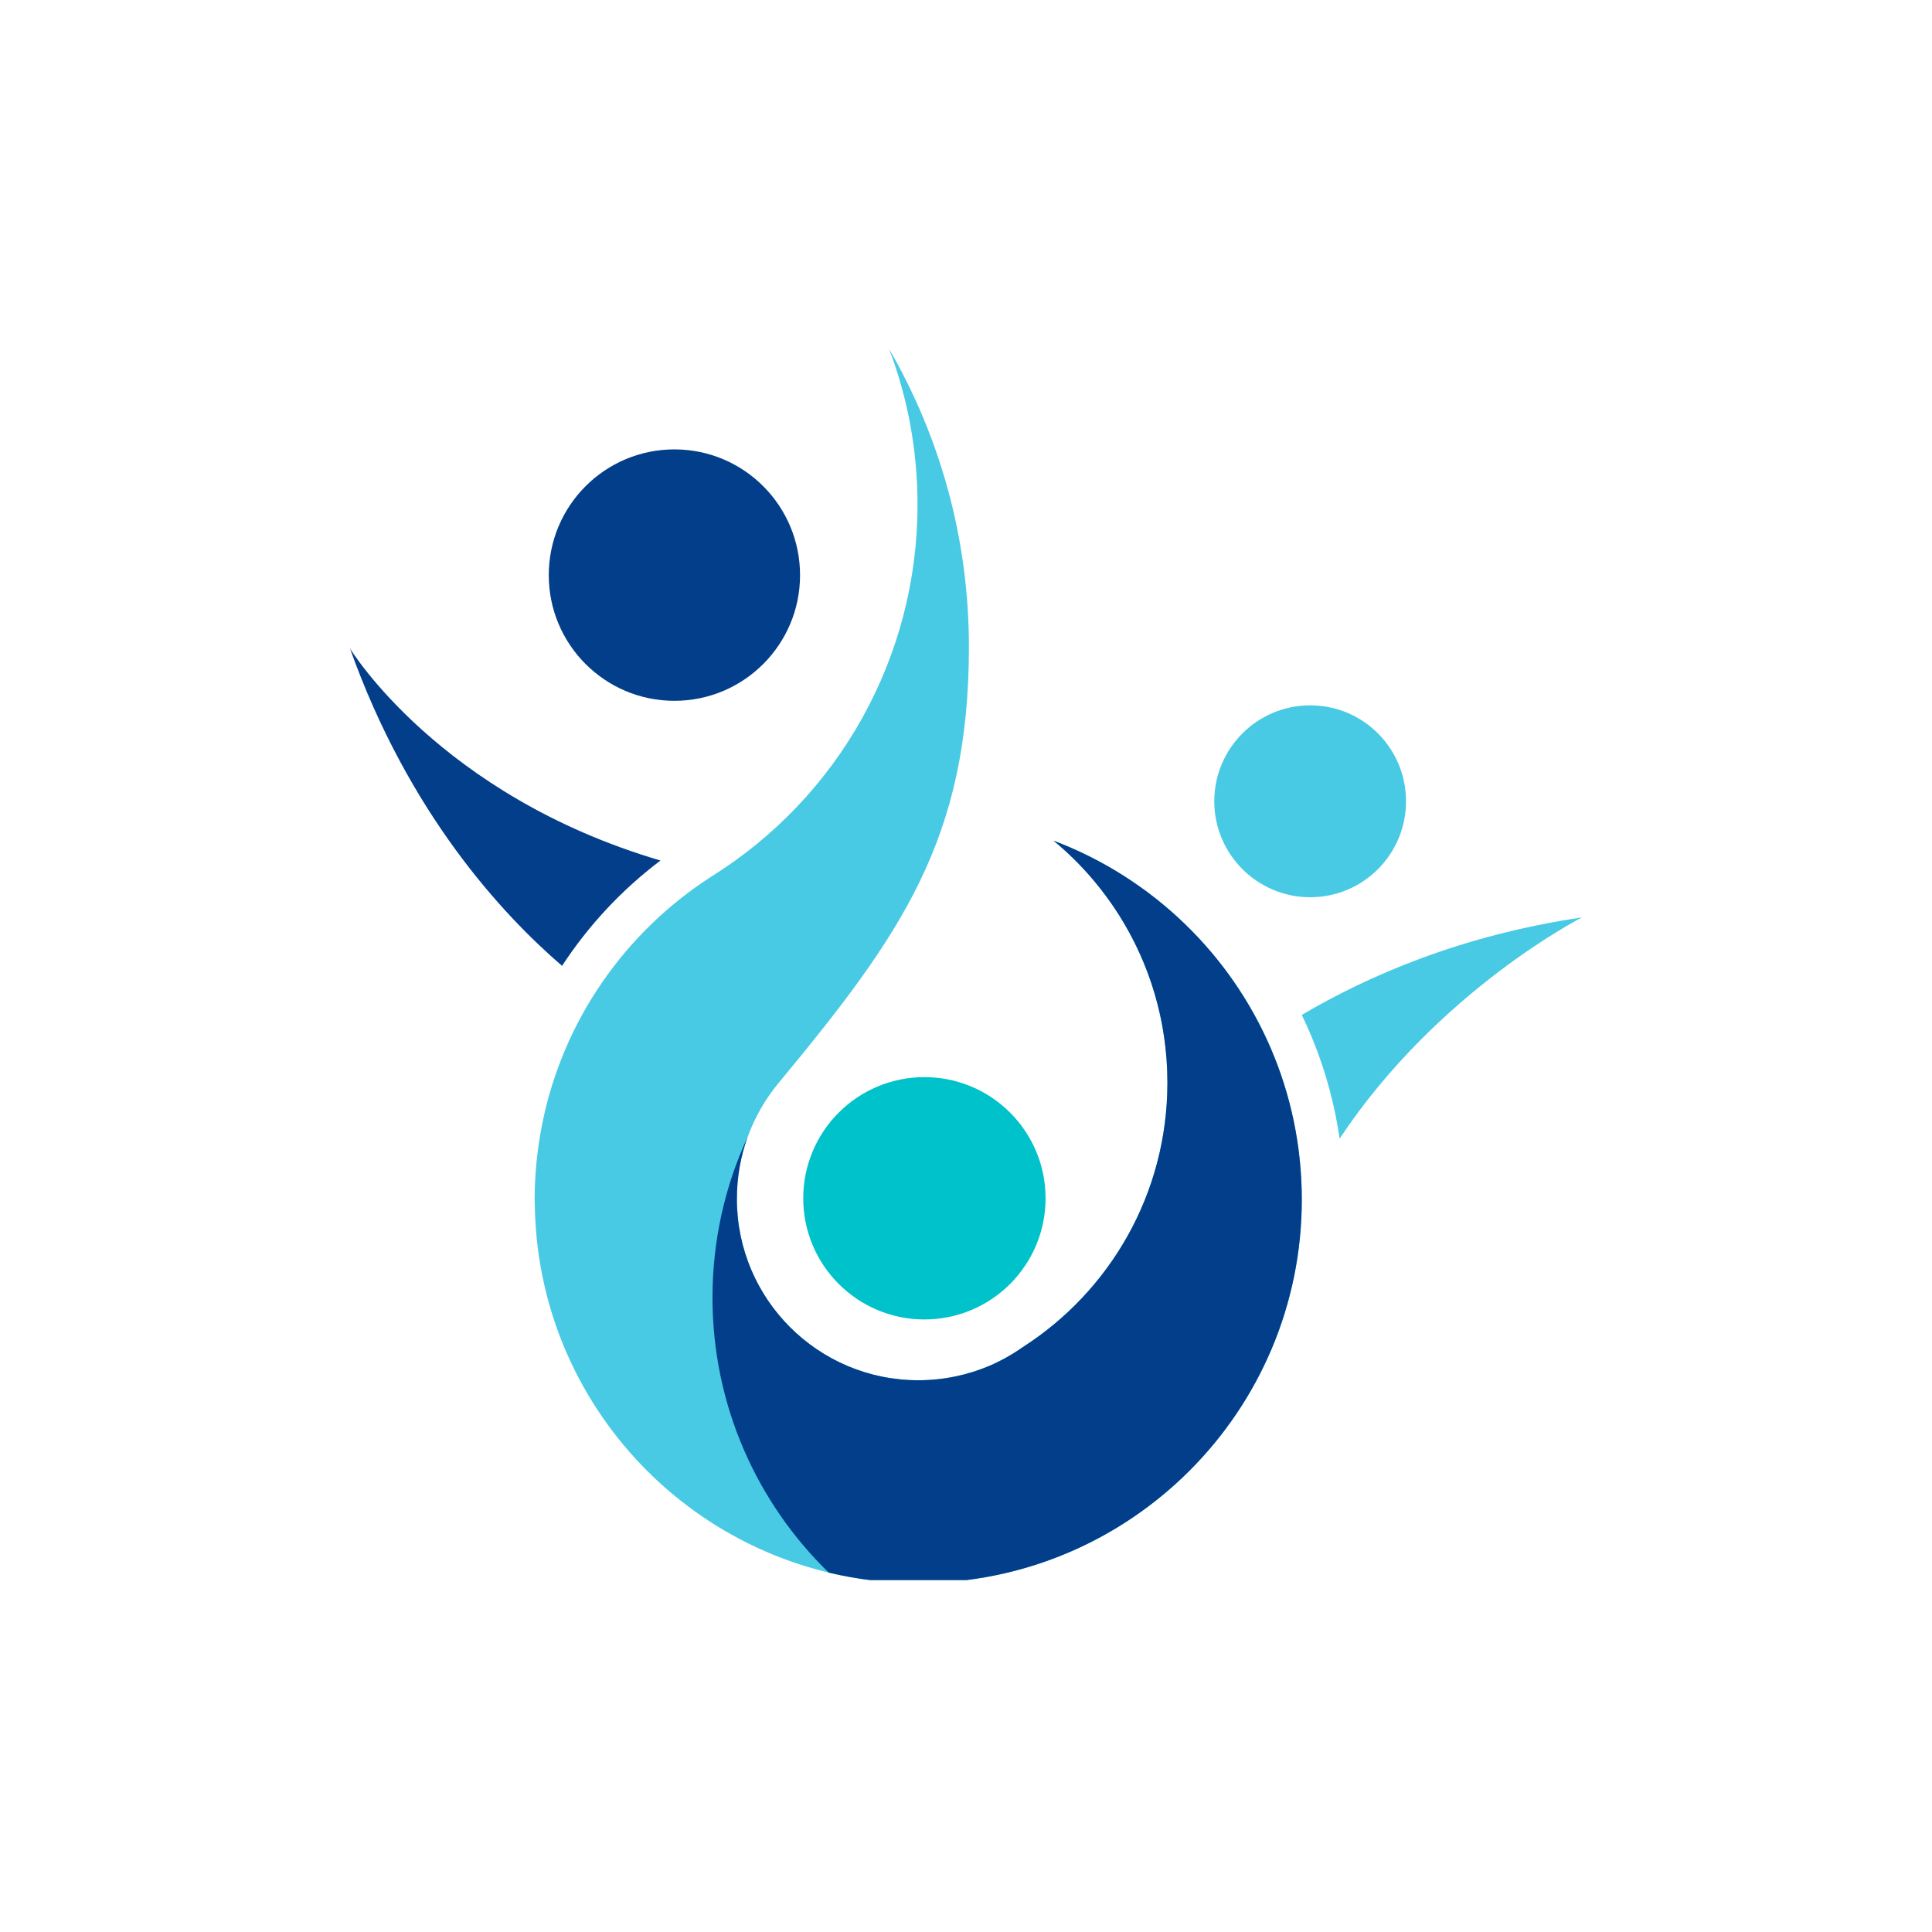
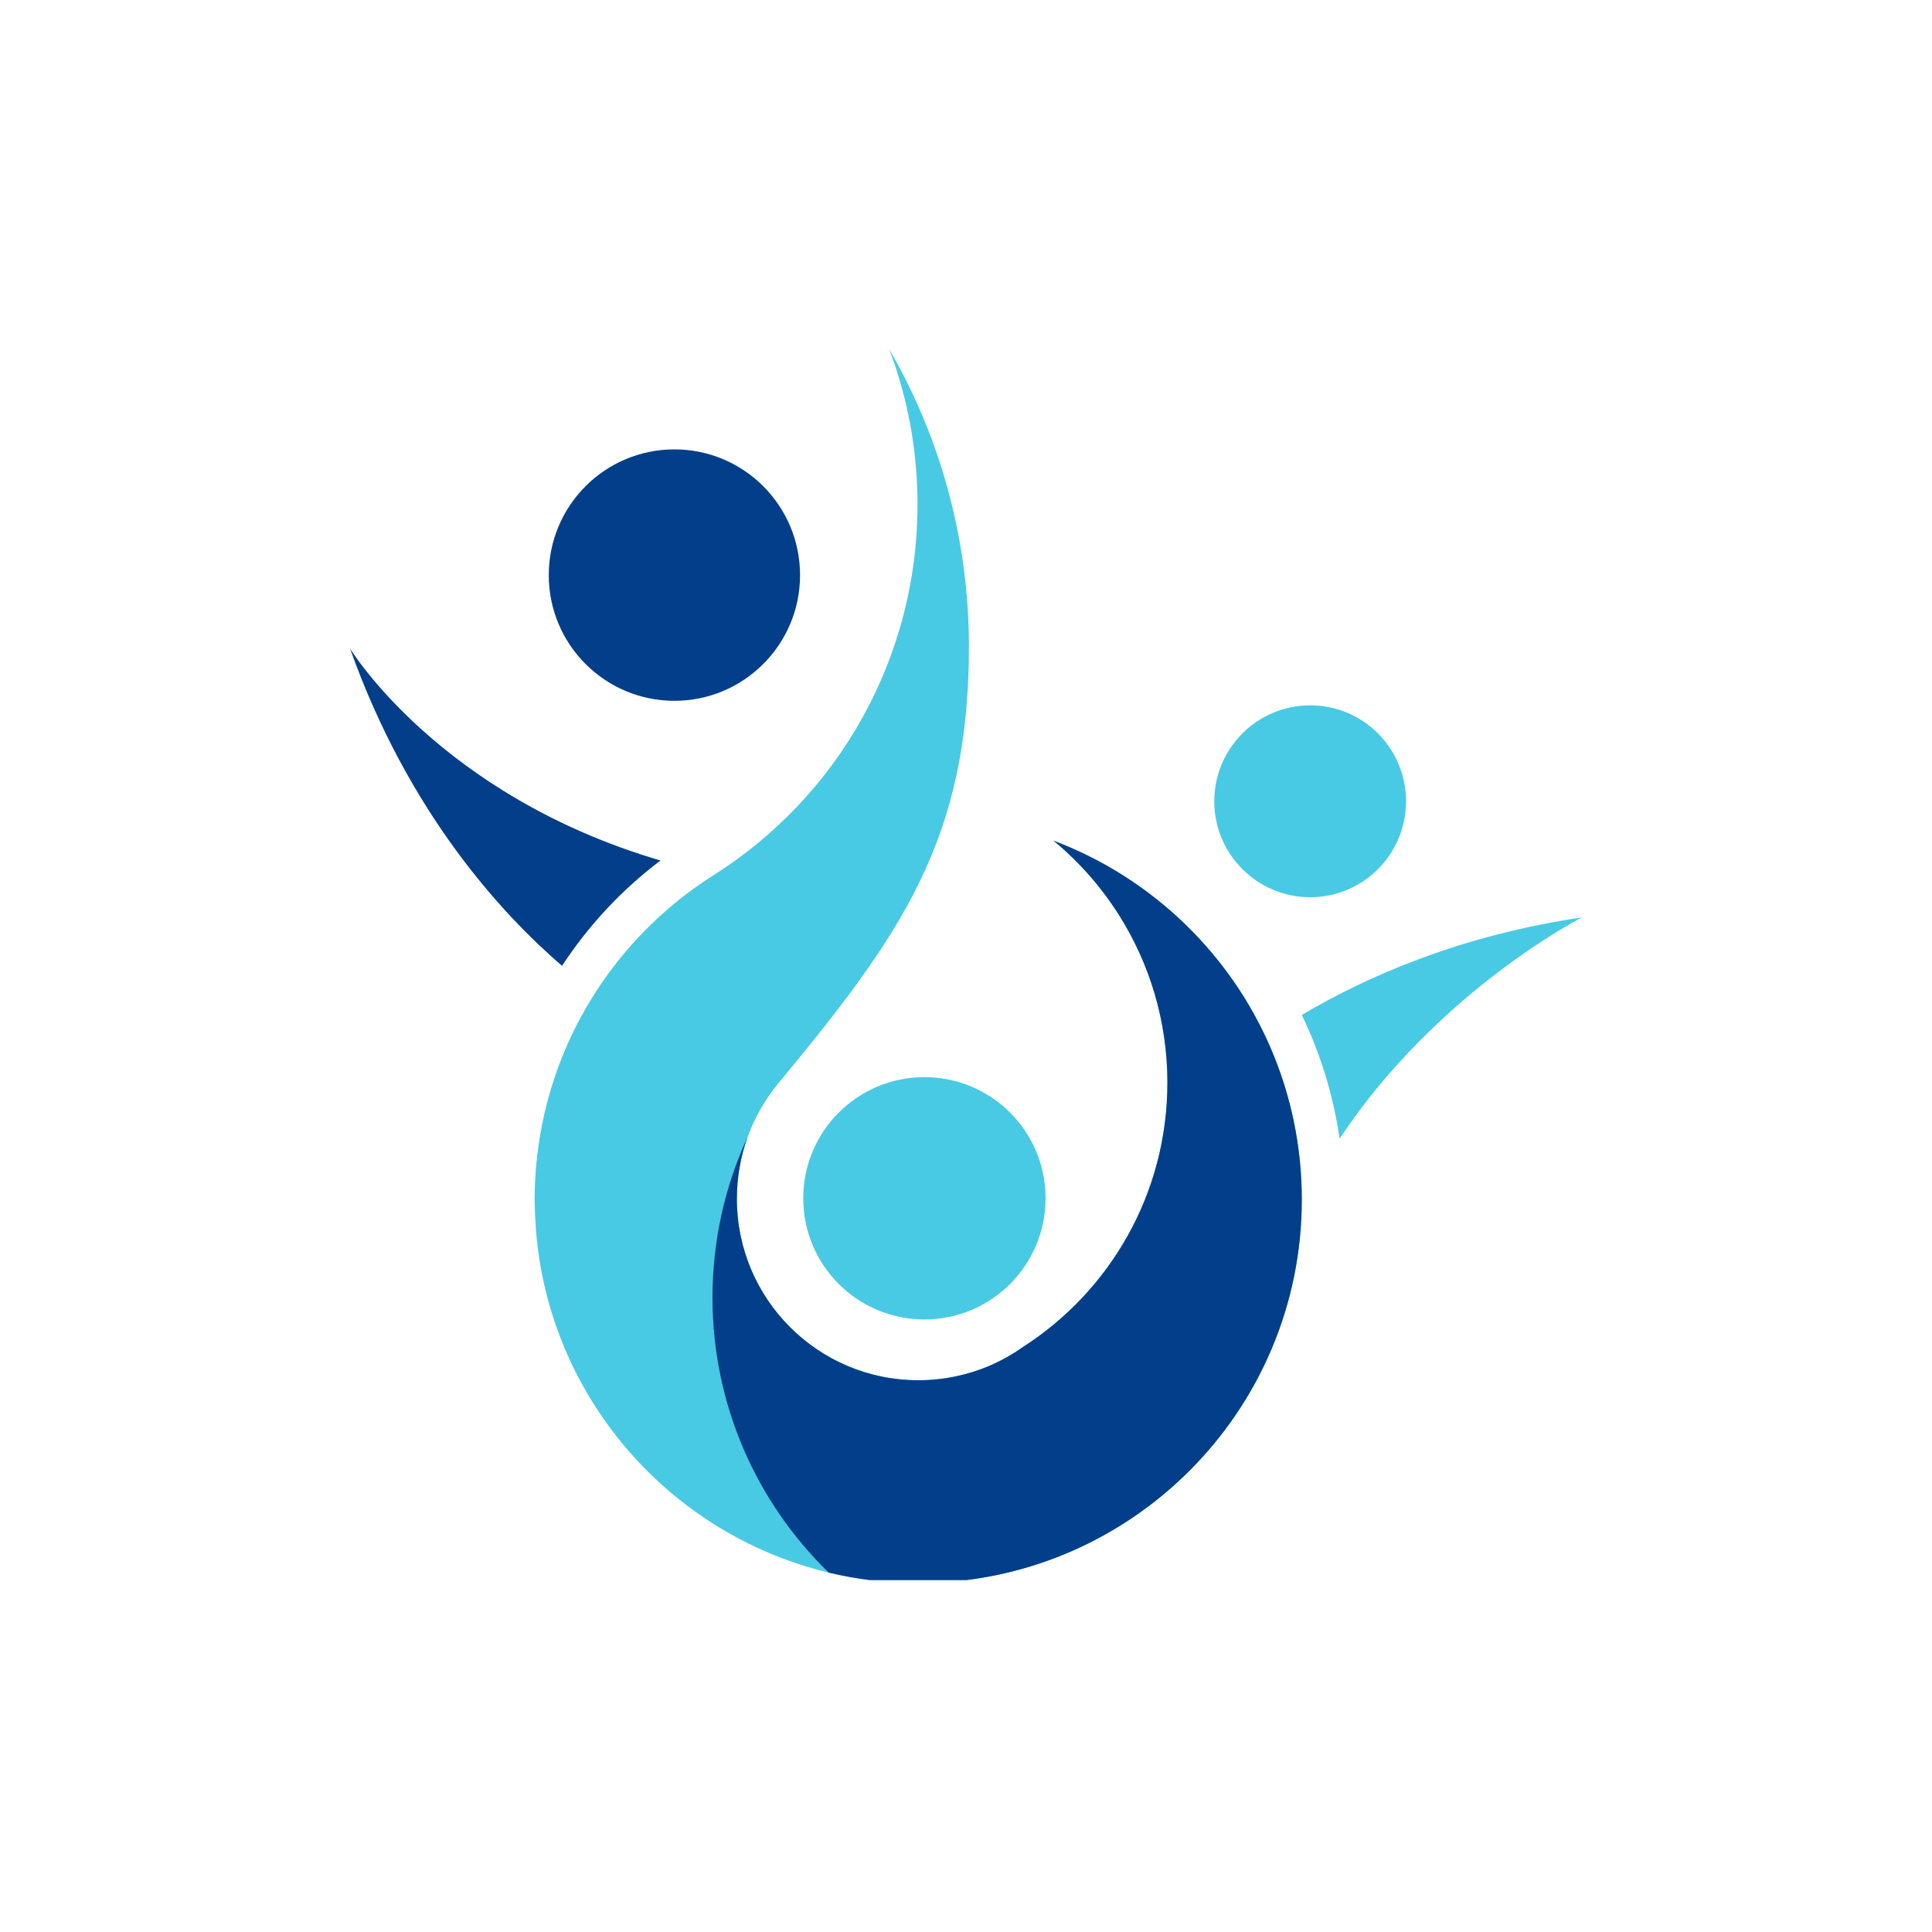
<svg xmlns="http://www.w3.org/2000/svg" width="500" zoomAndPan="magnify" viewBox="0 0 375 375" height="500" preserveAspectRatio="xMidYMid meet" version="1.0">
  <defs>
-     <clipPath id="30c68a6f9d">
+     <clipPath id="2d6a5e04b7">
      <path d="M 103 67.715 L 253 67.715 L 253 306.688 L 103 306.688 Z M 103 67.715 " clip-rule="nonzero" />
    </clipPath>
-     <clipPath id="4786218e66">
+     <clipPath id="c5a695c8a4">
      <path d="M 67.934 125 L 129 125 L 129 188 L 67.934 188 Z M 67.934 125 " clip-rule="nonzero" />
    </clipPath>
-     <clipPath id="f0a6bd9c32">
+     <clipPath id="6d7fb66595">
      <path d="M 252 178 L 306.938 178 L 306.938 222 L 252 222 Z M 252 178 " clip-rule="nonzero" />
    </clipPath>
-     <clipPath id="82b6d12719">
+     <clipPath id="fe26598665">
      <path d="M 138 163 L 253 163 L 253 306.688 L 138 306.688 Z M 138 163 " clip-rule="nonzero" />
    </clipPath>
-     <clipPath id="a0ba811044">
+     <clipPath id="b117f1021f">
      <path d="M 155.91 209.07 L 202.945 209.07 L 202.945 256.105 L 155.91 256.105 Z M 155.91 209.07 " clip-rule="nonzero" />
    </clipPath>
-     <clipPath id="779b70330d">
+     <clipPath id="139318eb59">
      <path d="M 179.426 209.07 C 166.438 209.07 155.91 219.598 155.91 232.586 C 155.91 245.578 166.438 256.105 179.426 256.105 C 192.418 256.105 202.945 245.578 202.945 232.586 C 202.945 219.598 192.418 209.07 179.426 209.07 Z M 179.426 209.07 " clip-rule="nonzero" />
    </clipPath>
  </defs>
-   <g clip-path="url(#30c68a6f9d)">
+   <g clip-path="url(#2d6a5e04b7)">
    <path fill="#48cae4" d="M 103.902 236.758 C 105.934 276.035 138.422 307.277 178.246 307.277 C 219.344 307.277 252.68 273.945 252.68 232.844 C 252.68 200.961 232.629 173.789 204.484 163.172 C 217.98 174.332 226.594 191.227 226.594 210.152 C 226.594 231.715 215.402 250.676 198.473 261.504 C 196.504 262.895 194.379 264.078 192.164 265.051 C 187.887 266.871 183.188 267.902 178.242 267.902 C 158.77 267.902 143.027 252.129 143.027 232.688 C 143.027 224.137 146.059 216.34 151.094 210.242 C 174.965 181.43 188.066 162.863 188.066 125.559 C 188.066 104.48 182.426 84.734 172.57 67.719 C 176.148 77.121 178.09 87.312 178.09 97.988 C 178.09 127.438 162.926 154.648 138.02 170.176 C 121.34 180.91 109.234 198.113 105.23 218.219 C 104.293 222.953 103.773 227.836 103.773 232.836 C 103.785 234.148 103.848 235.453 103.902 236.758 Z M 103.902 236.758 " fill-opacity="1" fill-rule="evenodd" />
  </g>
-   <g clip-path="url(#4786218e66)">
+   <g clip-path="url(#c5a695c8a4)">
    <path fill="#023e8a" d="M 109.094 187.469 C 97.383 177.398 79.305 157.805 67.934 125.867 C 67.934 125.867 85.223 154.379 128.199 167.027 C 120.648 172.727 114.219 179.641 109.094 187.469 Z M 109.094 187.469 " fill-opacity="1" fill-rule="evenodd" />
  </g>
-   <g clip-path="url(#f0a6bd9c32)">
+   <g clip-path="url(#6d7fb66595)">
    <path fill="#48cae4" d="M 252.676 196.996 C 265.625 189.352 283.703 181.523 307.059 178.07 C 307.059 178.07 279.066 192.297 260.016 221.016 C 258.805 212.586 256.289 204.484 252.676 196.996 Z M 252.676 196.996 " fill-opacity="1" fill-rule="evenodd" />
  </g>
-   <g clip-path="url(#82b6d12719)">
-     <path fill="#023e8a" d="M 252.676 232.844 C 252.676 211.914 244.031 192.984 230.109 179.461 C 222.832 172.395 214.125 166.812 204.484 163.172 C 209.426 167.234 213.707 172.121 217.16 177.547 C 223.133 186.98 226.594 198.145 226.594 210.156 C 226.594 231.723 215.402 250.68 198.473 261.508 C 196.504 262.902 194.379 264.086 192.164 265.059 C 187.887 266.879 183.188 267.906 178.242 267.906 C 158.77 267.906 143.027 252.137 143.027 232.695 C 143.027 228.508 143.754 224.473 145.086 220.746 C 140.719 230.207 138.293 240.762 138.293 251.863 C 138.293 272.789 146.938 291.719 160.859 305.246 C 166.441 306.582 172.262 307.277 178.242 307.277 C 219.344 307.277 252.676 273.945 252.676 232.844 Z M 252.676 232.844 " fill-opacity="1" fill-rule="evenodd" />
+   <g clip-path="url(#fe26598665)">
+     <path fill="#023e8a" d="M 252.676 232.844 C 252.676 211.914 244.031 192.984 230.109 179.461 C 222.832 172.395 214.125 166.812 204.484 163.172 C 209.426 167.234 213.707 172.121 217.16 177.547 C 223.133 186.98 226.594 198.145 226.594 210.156 C 226.594 231.723 215.402 250.68 198.473 261.508 C 196.504 262.902 194.379 264.086 192.164 265.059 C 187.887 266.879 183.188 267.906 178.242 267.906 C 158.77 267.906 143.027 252.137 143.027 232.691 C 143.027 228.508 143.754 224.473 145.086 220.746 C 140.719 230.207 138.293 240.762 138.293 251.863 C 138.293 272.789 146.938 291.719 160.859 305.246 C 166.441 306.582 172.262 307.277 178.242 307.277 C 219.344 307.277 252.676 273.945 252.676 232.844 Z M 252.676 232.844 " fill-opacity="1" fill-rule="evenodd" />
  </g>
  <path fill="#023e8a" d="M 130.902 87.227 C 144.367 87.227 155.289 98.145 155.289 111.641 C 155.289 125.109 144.367 136.027 130.902 136.027 C 117.434 136.027 106.516 125.109 106.516 111.641 C 106.516 98.145 117.434 87.227 130.902 87.227 Z M 130.902 87.227 " fill-opacity="1" fill-rule="evenodd" />
  <path fill="#48cae4" d="M 254.312 136.906 C 264.598 136.906 272.91 145.246 272.91 155.527 C 272.91 165.809 264.598 174.152 254.312 174.152 C 244.031 174.152 235.691 165.809 235.691 155.527 C 235.691 145.246 244.031 136.906 254.312 136.906 Z M 254.312 136.906 " fill-opacity="1" fill-rule="evenodd" />
-   <g clip-path="url(#a0ba811044)">
-     <g clip-path="url(#779b70330d)">
-       <path fill="#00c2cb" d="M 155.91 209.07 L 202.945 209.07 L 202.945 256.105 L 155.91 256.105 Z M 155.91 209.07 " fill-opacity="1" fill-rule="nonzero" />
+   <g clip-path="url(#b117f1021f)">
+     <g clip-path="url(#139318eb59)">
+       <path fill="#48cae4" d="M 155.91 209.07 L 202.945 209.07 L 202.945 256.105 L 155.91 256.105 Z M 155.91 209.07 " fill-opacity="1" fill-rule="nonzero" />
    </g>
  </g>
</svg>
